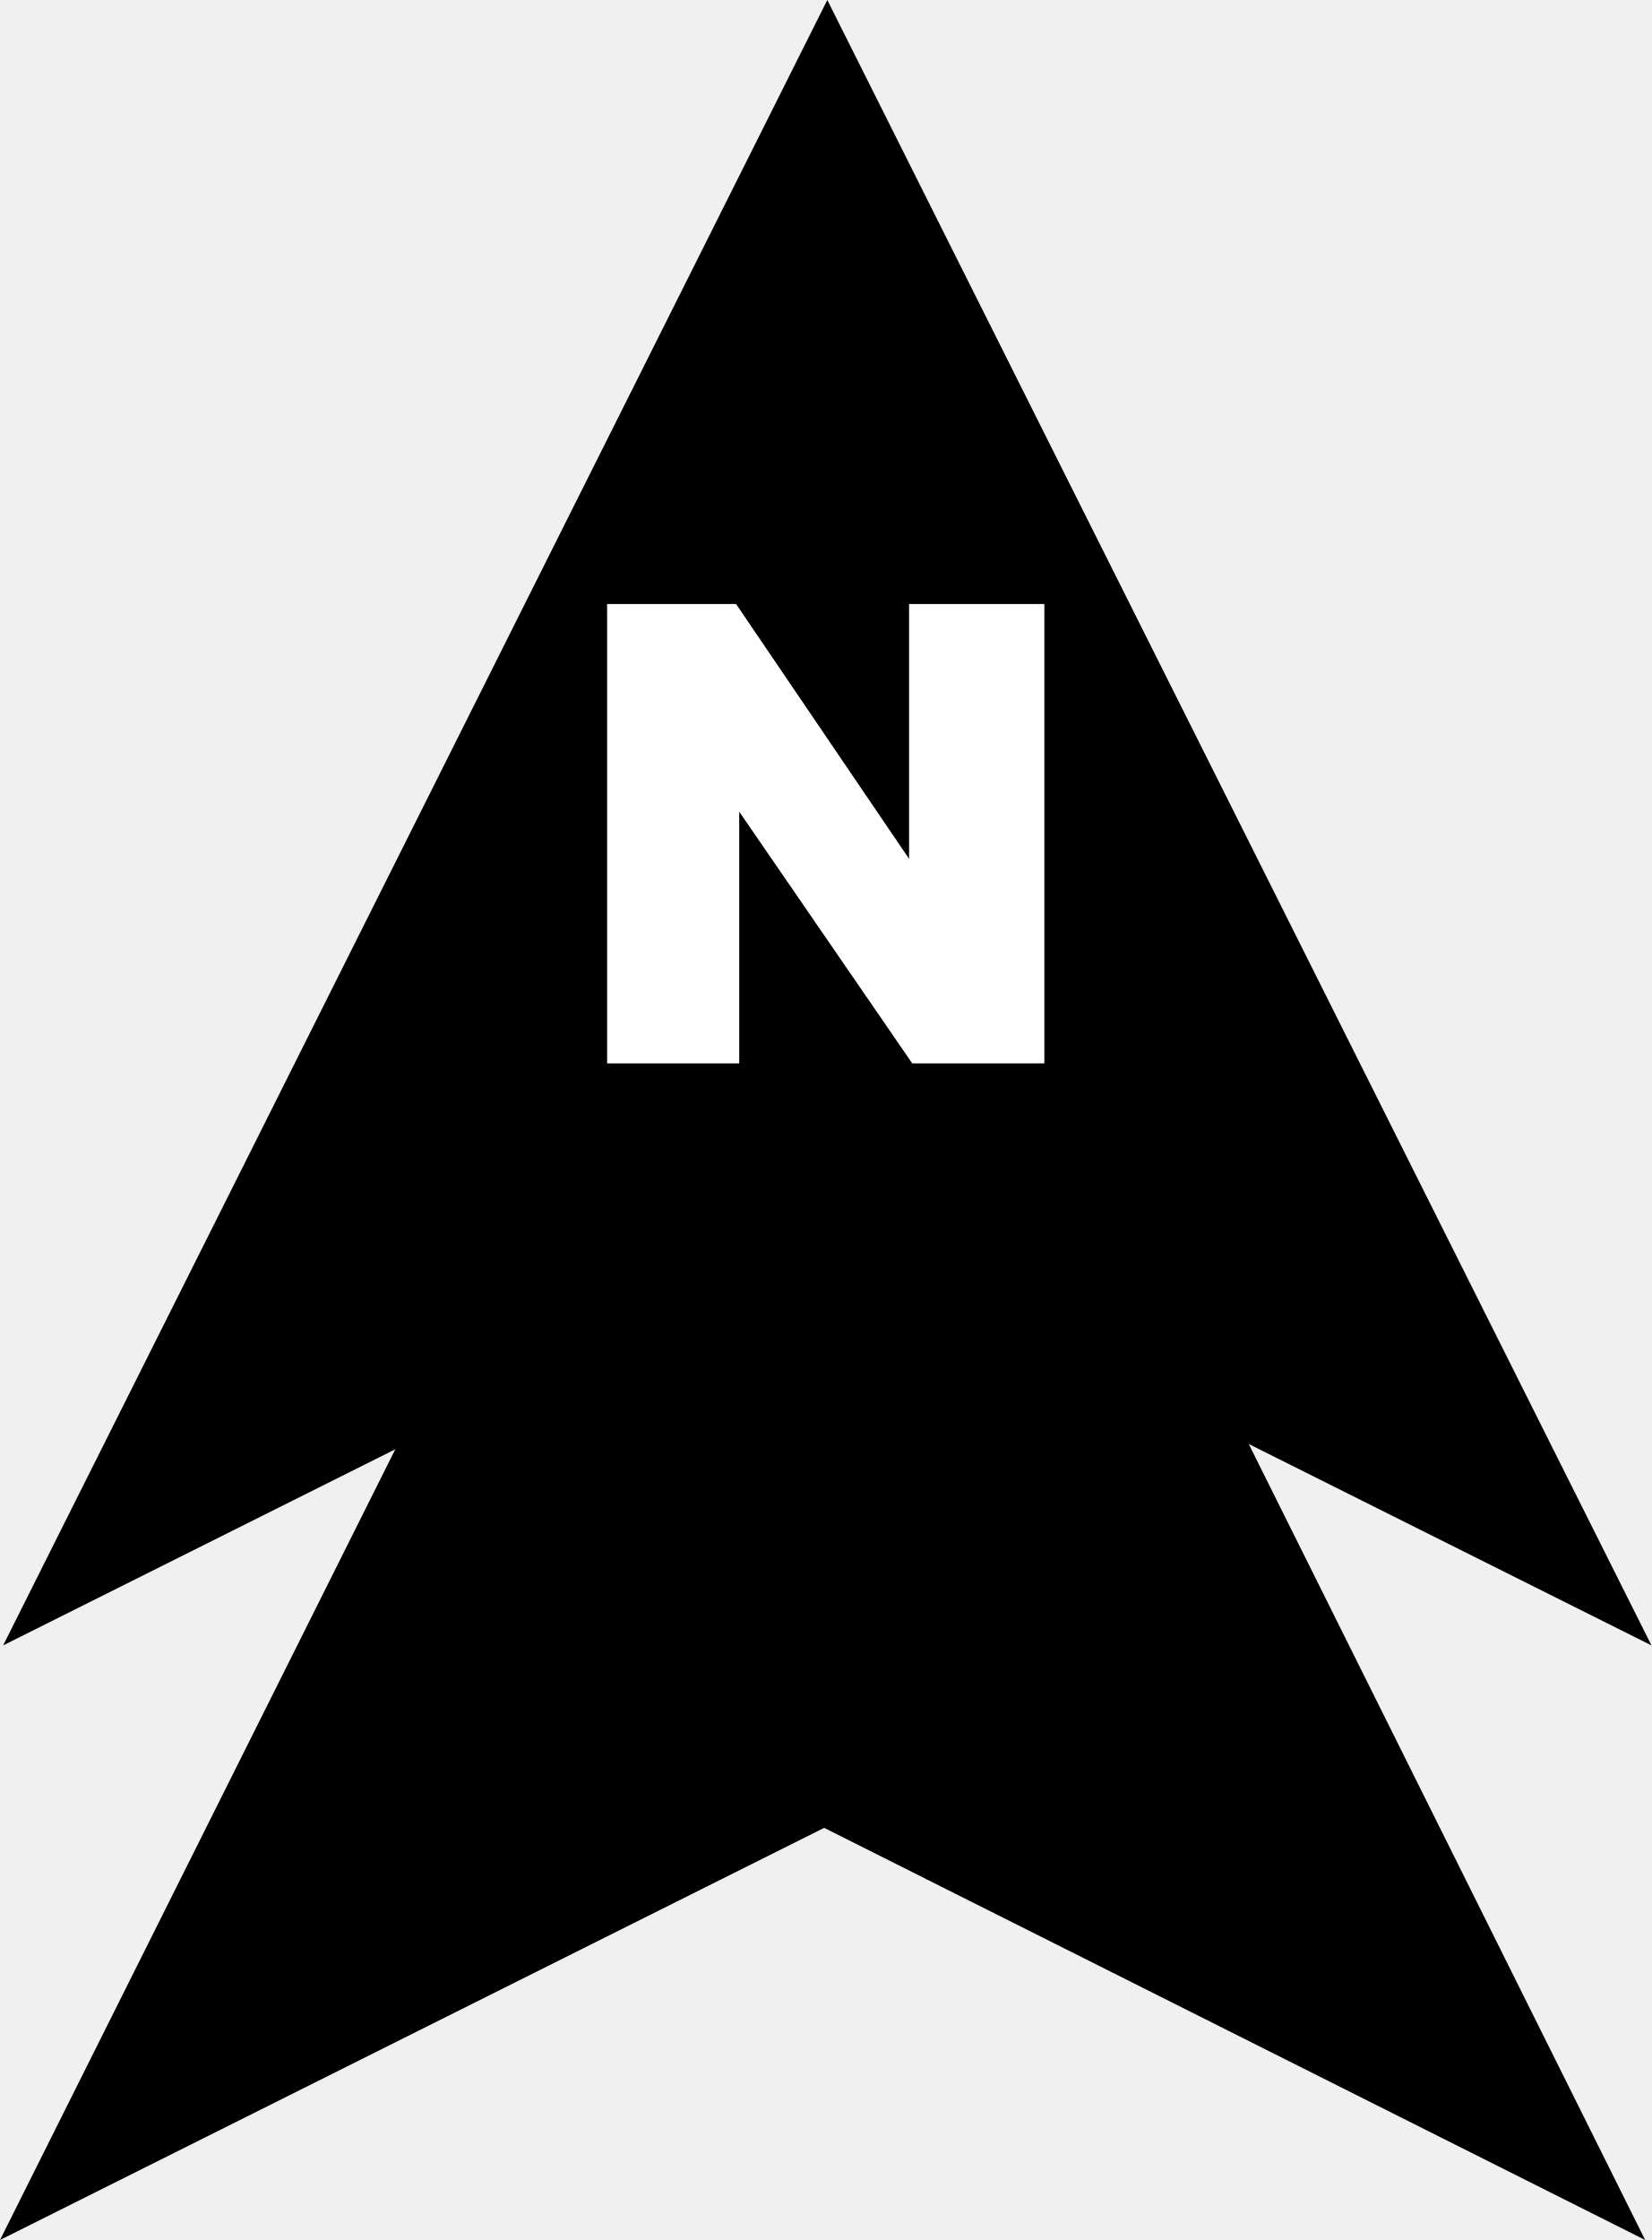
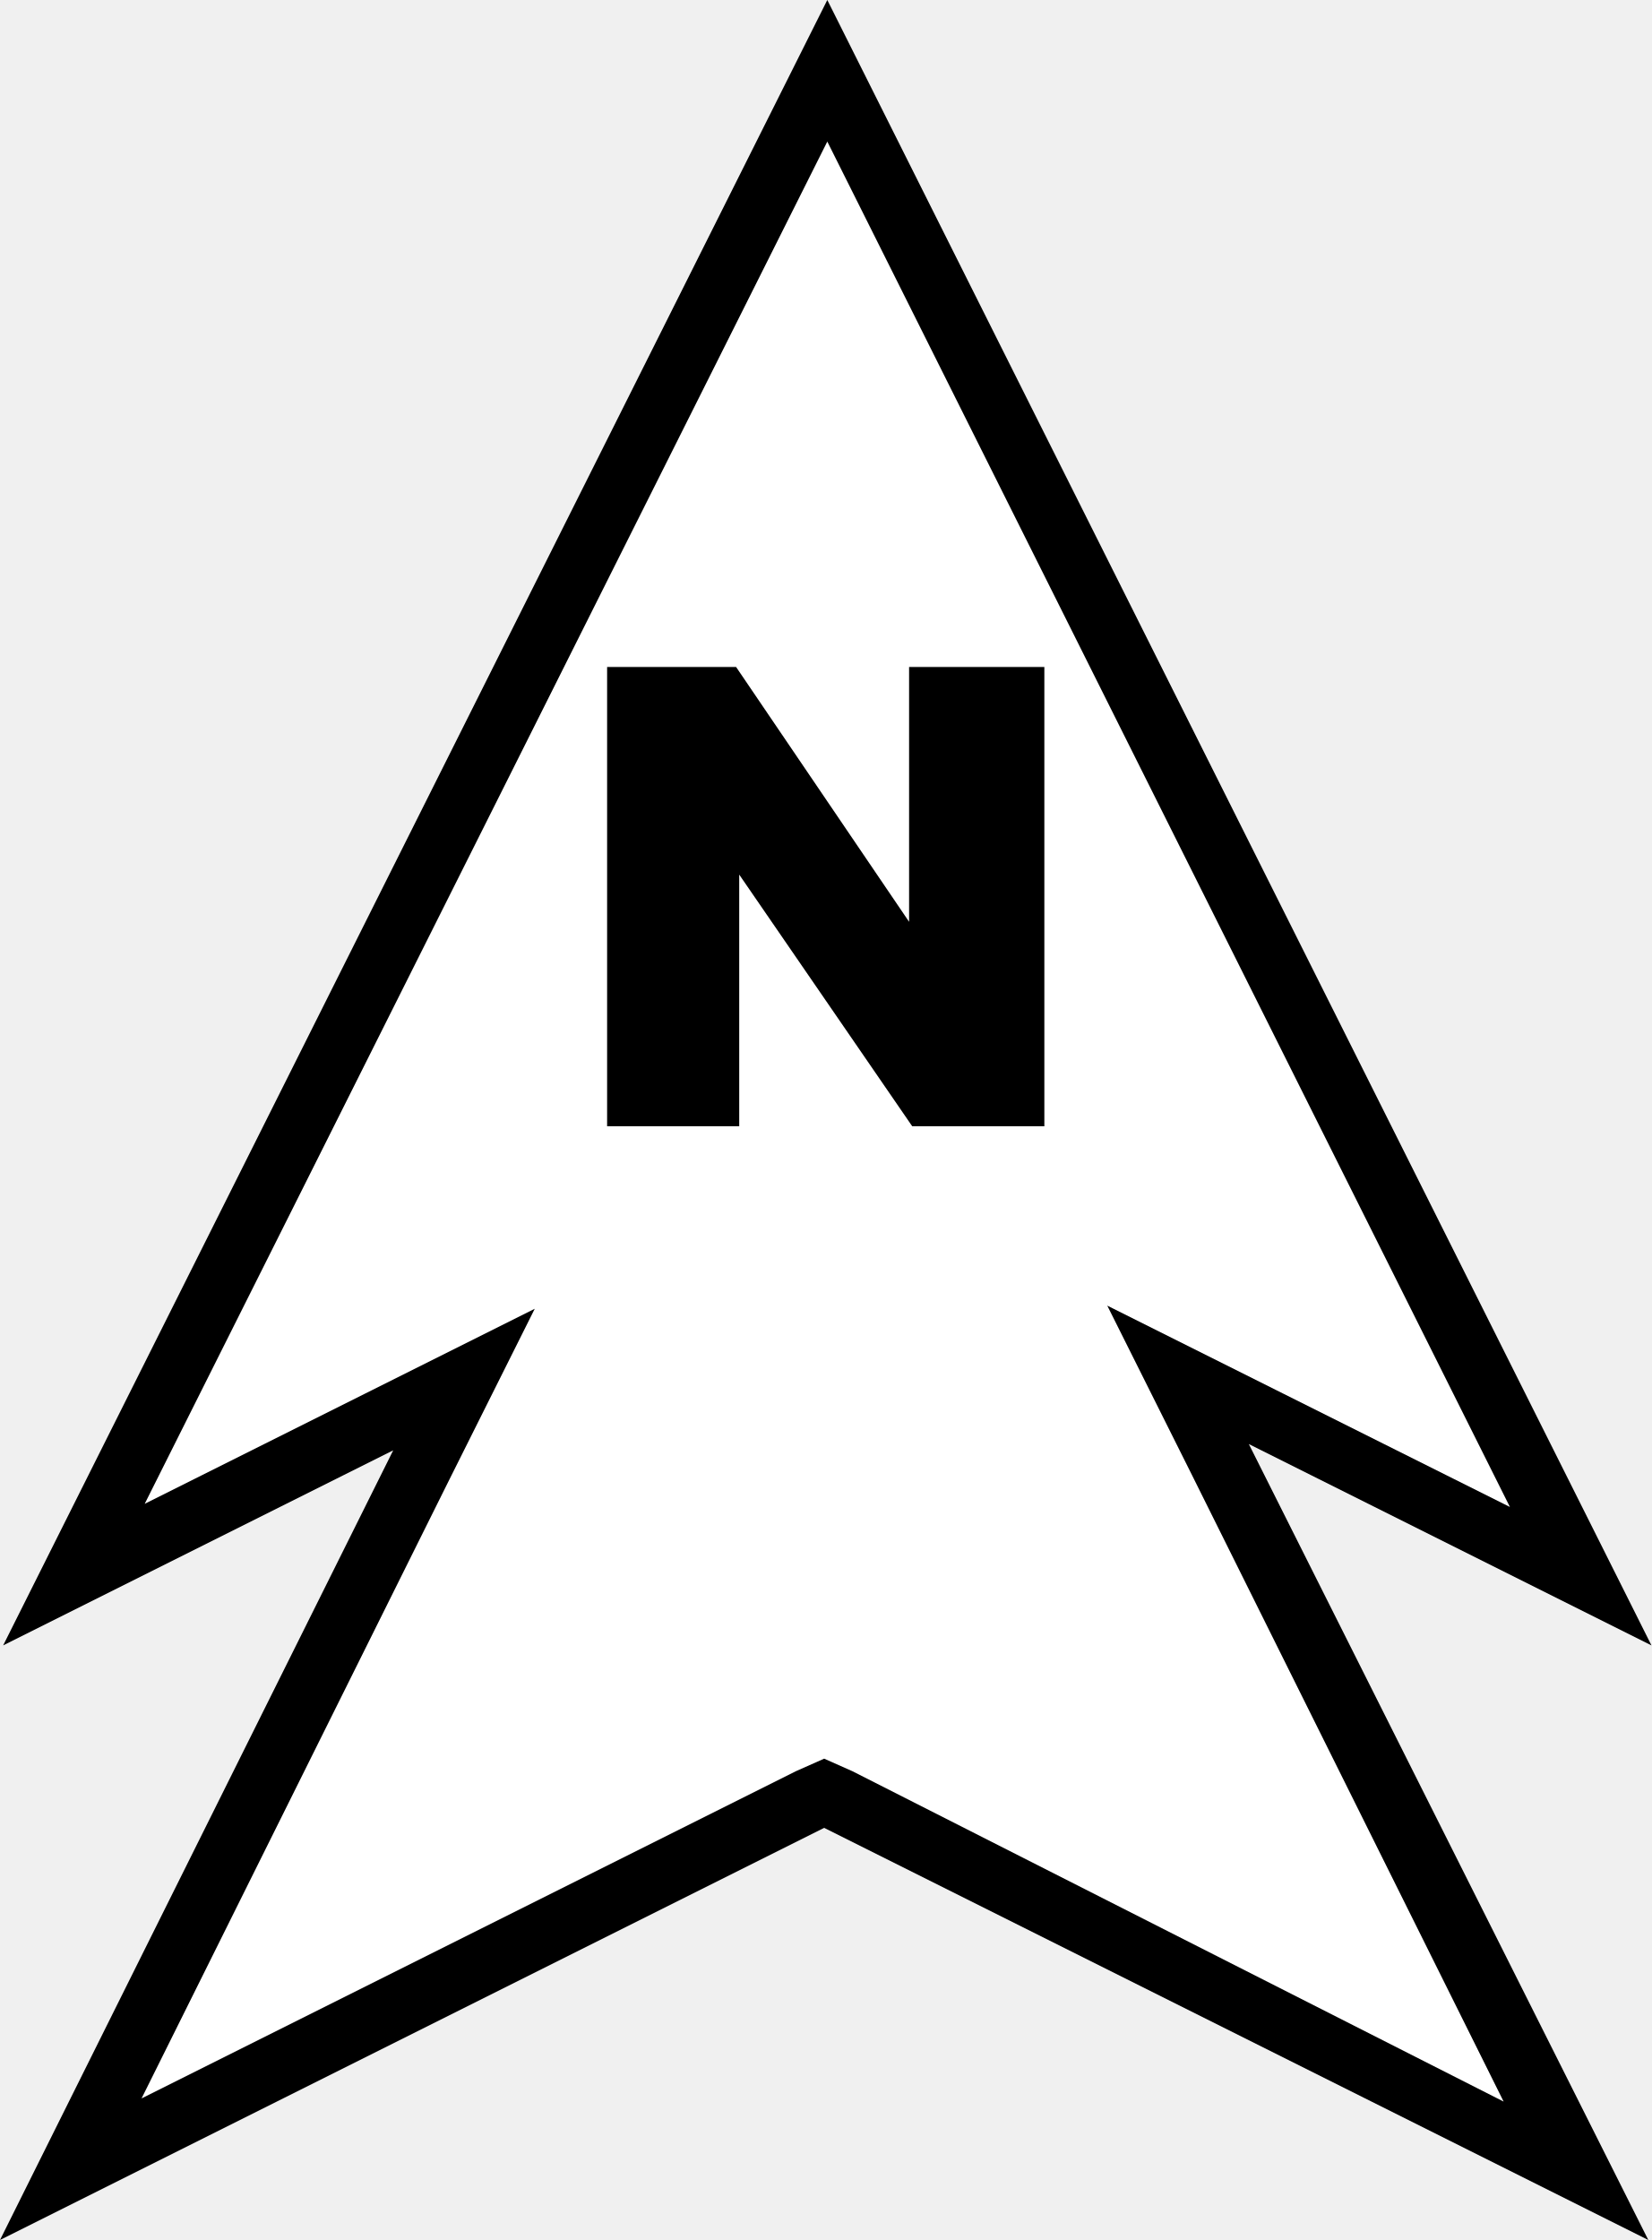
<svg xmlns="http://www.w3.org/2000/svg" version="1.1" id="Layer_1" x="0px" y="0px" viewBox="0 0 52.5 71.2" style="enable-background:new 0 0 52.5 71.2;" xml:space="preserve">
  <style type="text/css">
	.st0{fill:#FFFFFF;}
	.st1{stroke:#FFFFFF;stroke-width:3;stroke-miterlimit:10;}
	.st2{fill:#FFFFFF;stroke:#000000;stroke-width:2;stroke-miterlimit:10;}
	.st3{fill:none;}
	.st4{display:none;}
	.st5{display:inline;fill:none;stroke:#000000;stroke-miterlimit:10;}
	.st6{fill:#EEF4F0;}
</style>
  <g>
-     <polygon points="0,71.2 26.2,18.8 52.3,71.2 26.2,58.1  " />
    <g>
-       <polygon points="0.1,52.3 26.3,0 52.5,52.3 26.3,39.2   " />
-       <g>
-         <path class="st0" d="M19.2,19.2h4.2l5.5,8.1v-8.1h4.3v14.6H29l-5.5-8v8h-4.2V19.2z" />
-       </g>
+       <polygon class="st0" points="26.2,57 2.2,68.9 14.8,43.9 2.4,50.1 26.3,2.2 50.2,50.1 37.5,43.7 50.1,68.9   " />
+       <path d="M26.3,4.5L48,47.9l-7.4-3.7l-5.4-2.7l2.7,5.4l9.9,19.9L27.1,56.3l-0.9-0.4l-0.9,0.4L4.5,66.7L14.3,47l2.7-5.4l-5.4,2.7    l-7,3.5L26.3,4.5 M26.3,0L0.1,52.3l12.4-6.2L0,71.2l26.2-13.1l26.2,13.1L39.7,45.9l12.8,6.4L26.3,0L26.3,0z" />
+     </g>
+     <g>
+       <path d="M19.2,21.2h4.2l5.5,8.1v-8.1h4.3v14.6H29l-5.5-8v8h-4.2V21.2z" />
    </g>
  </g>
</svg>
